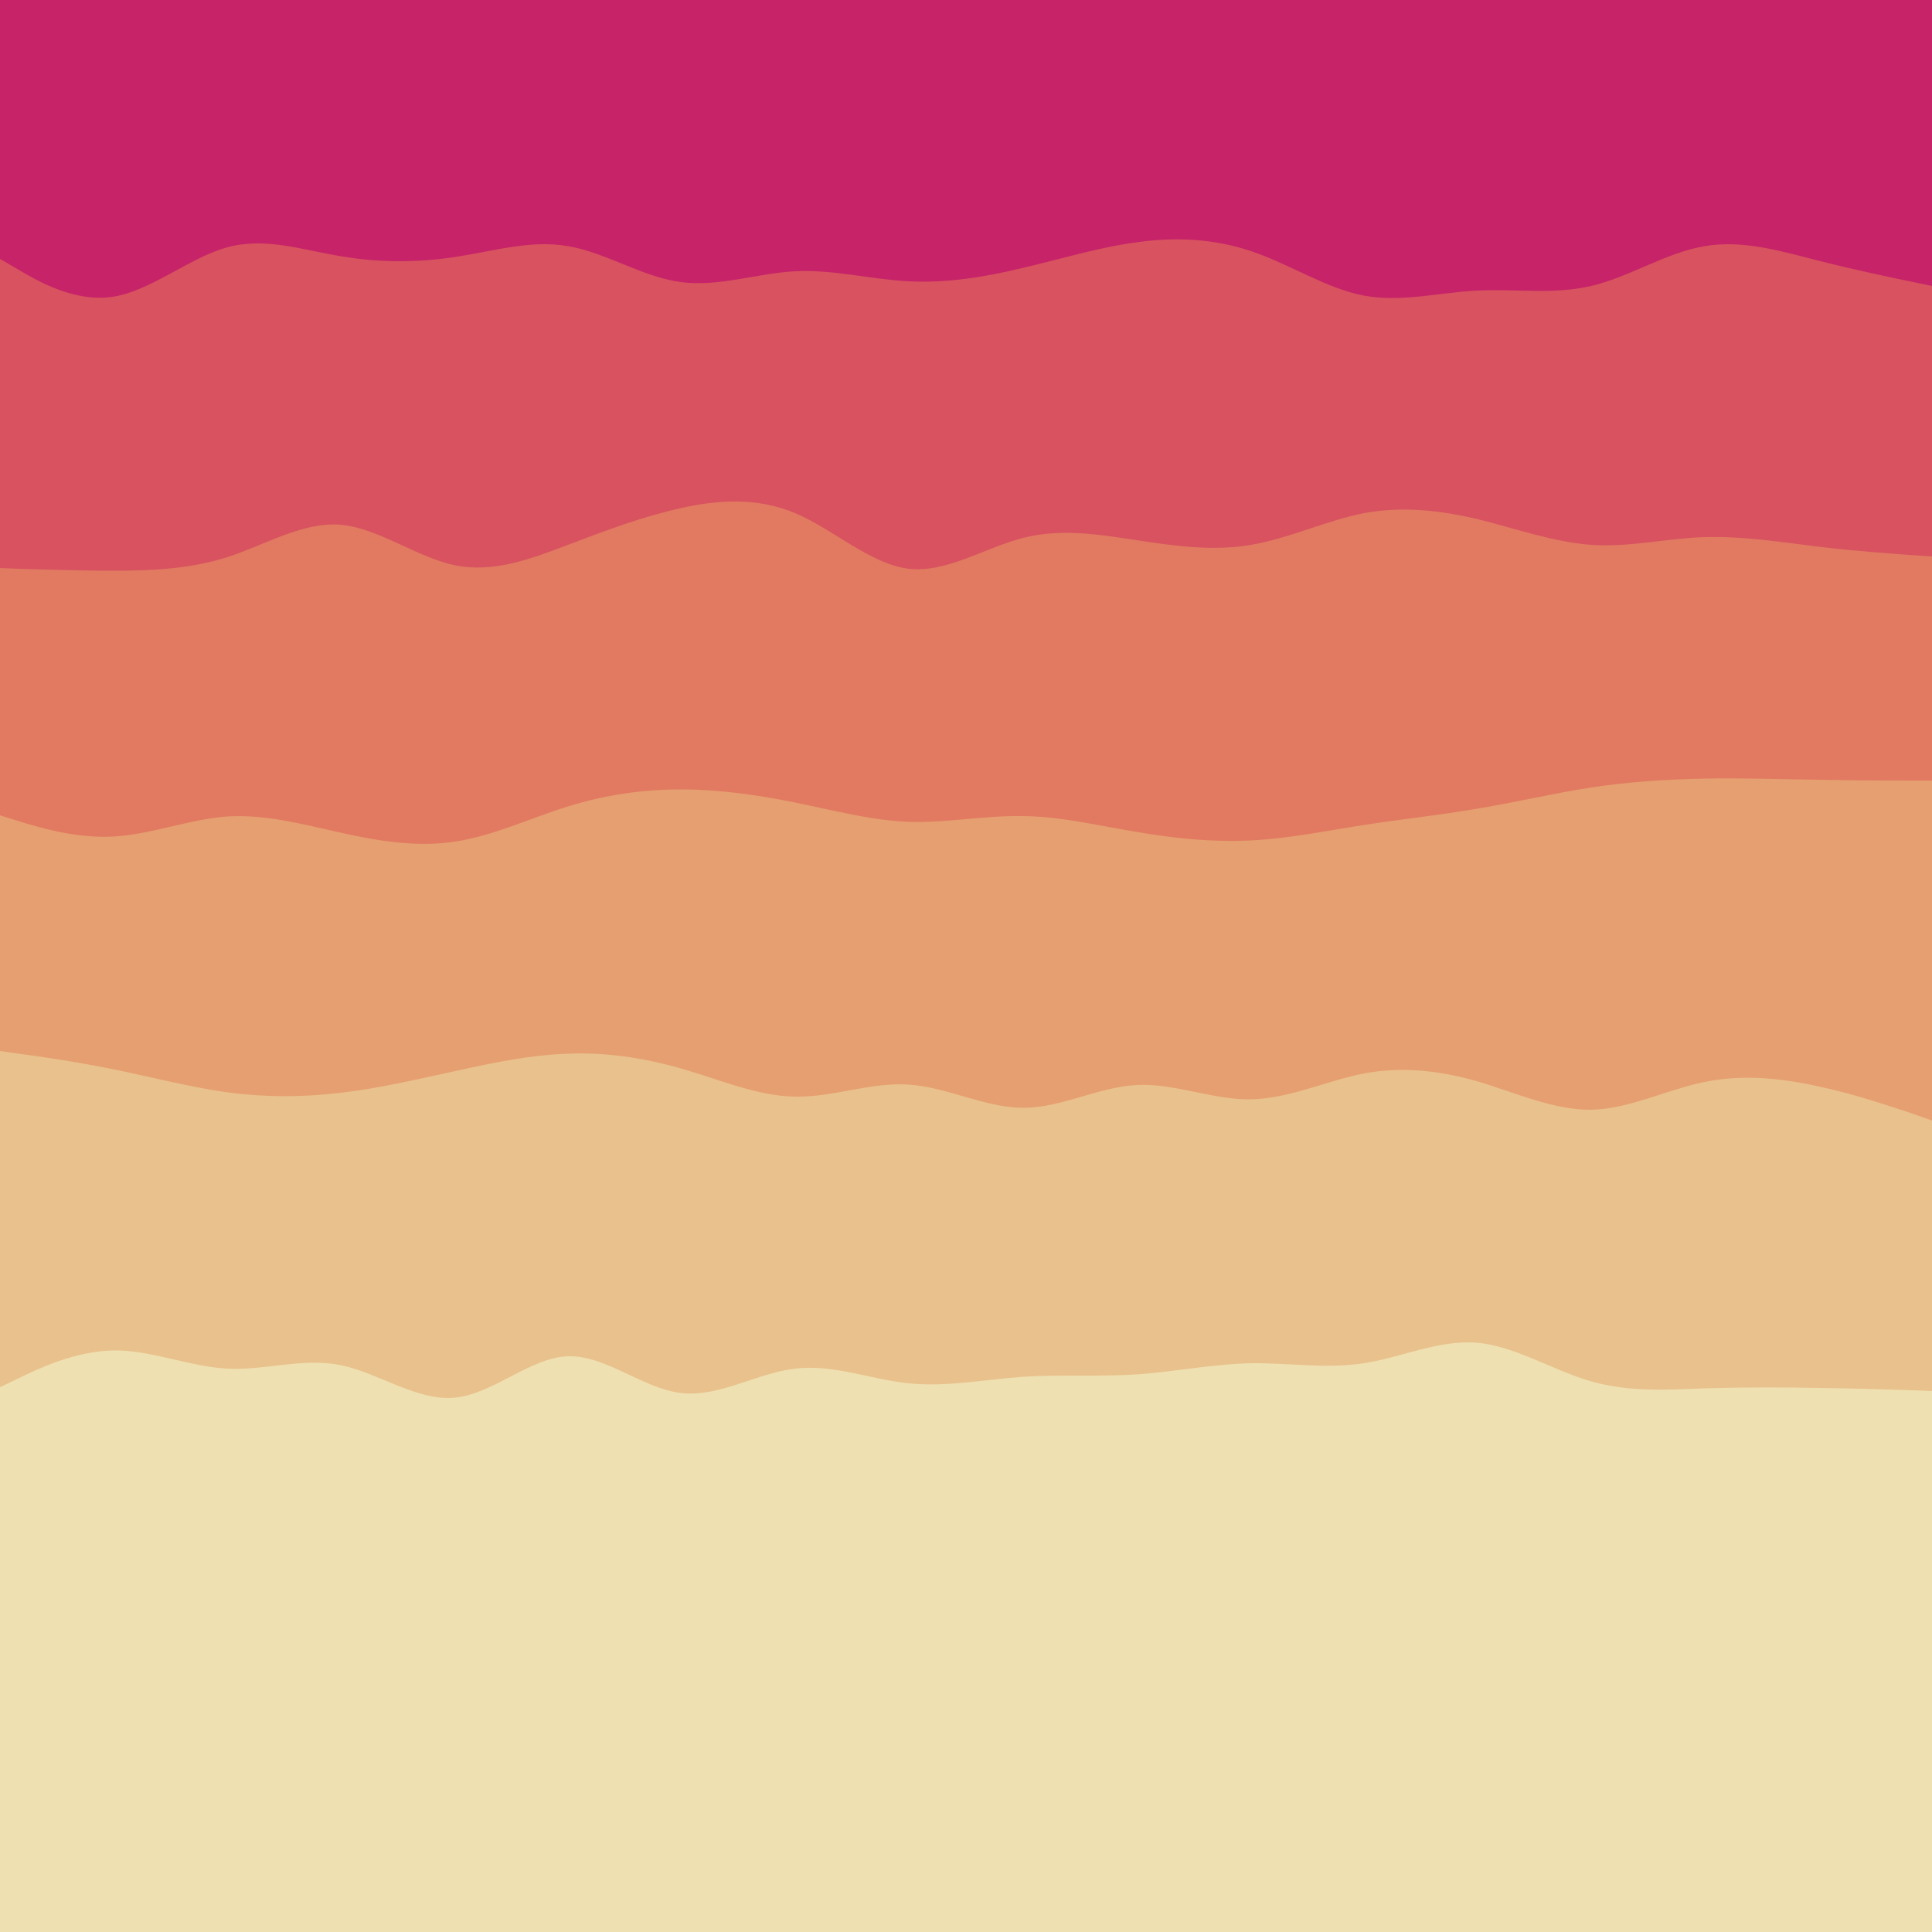
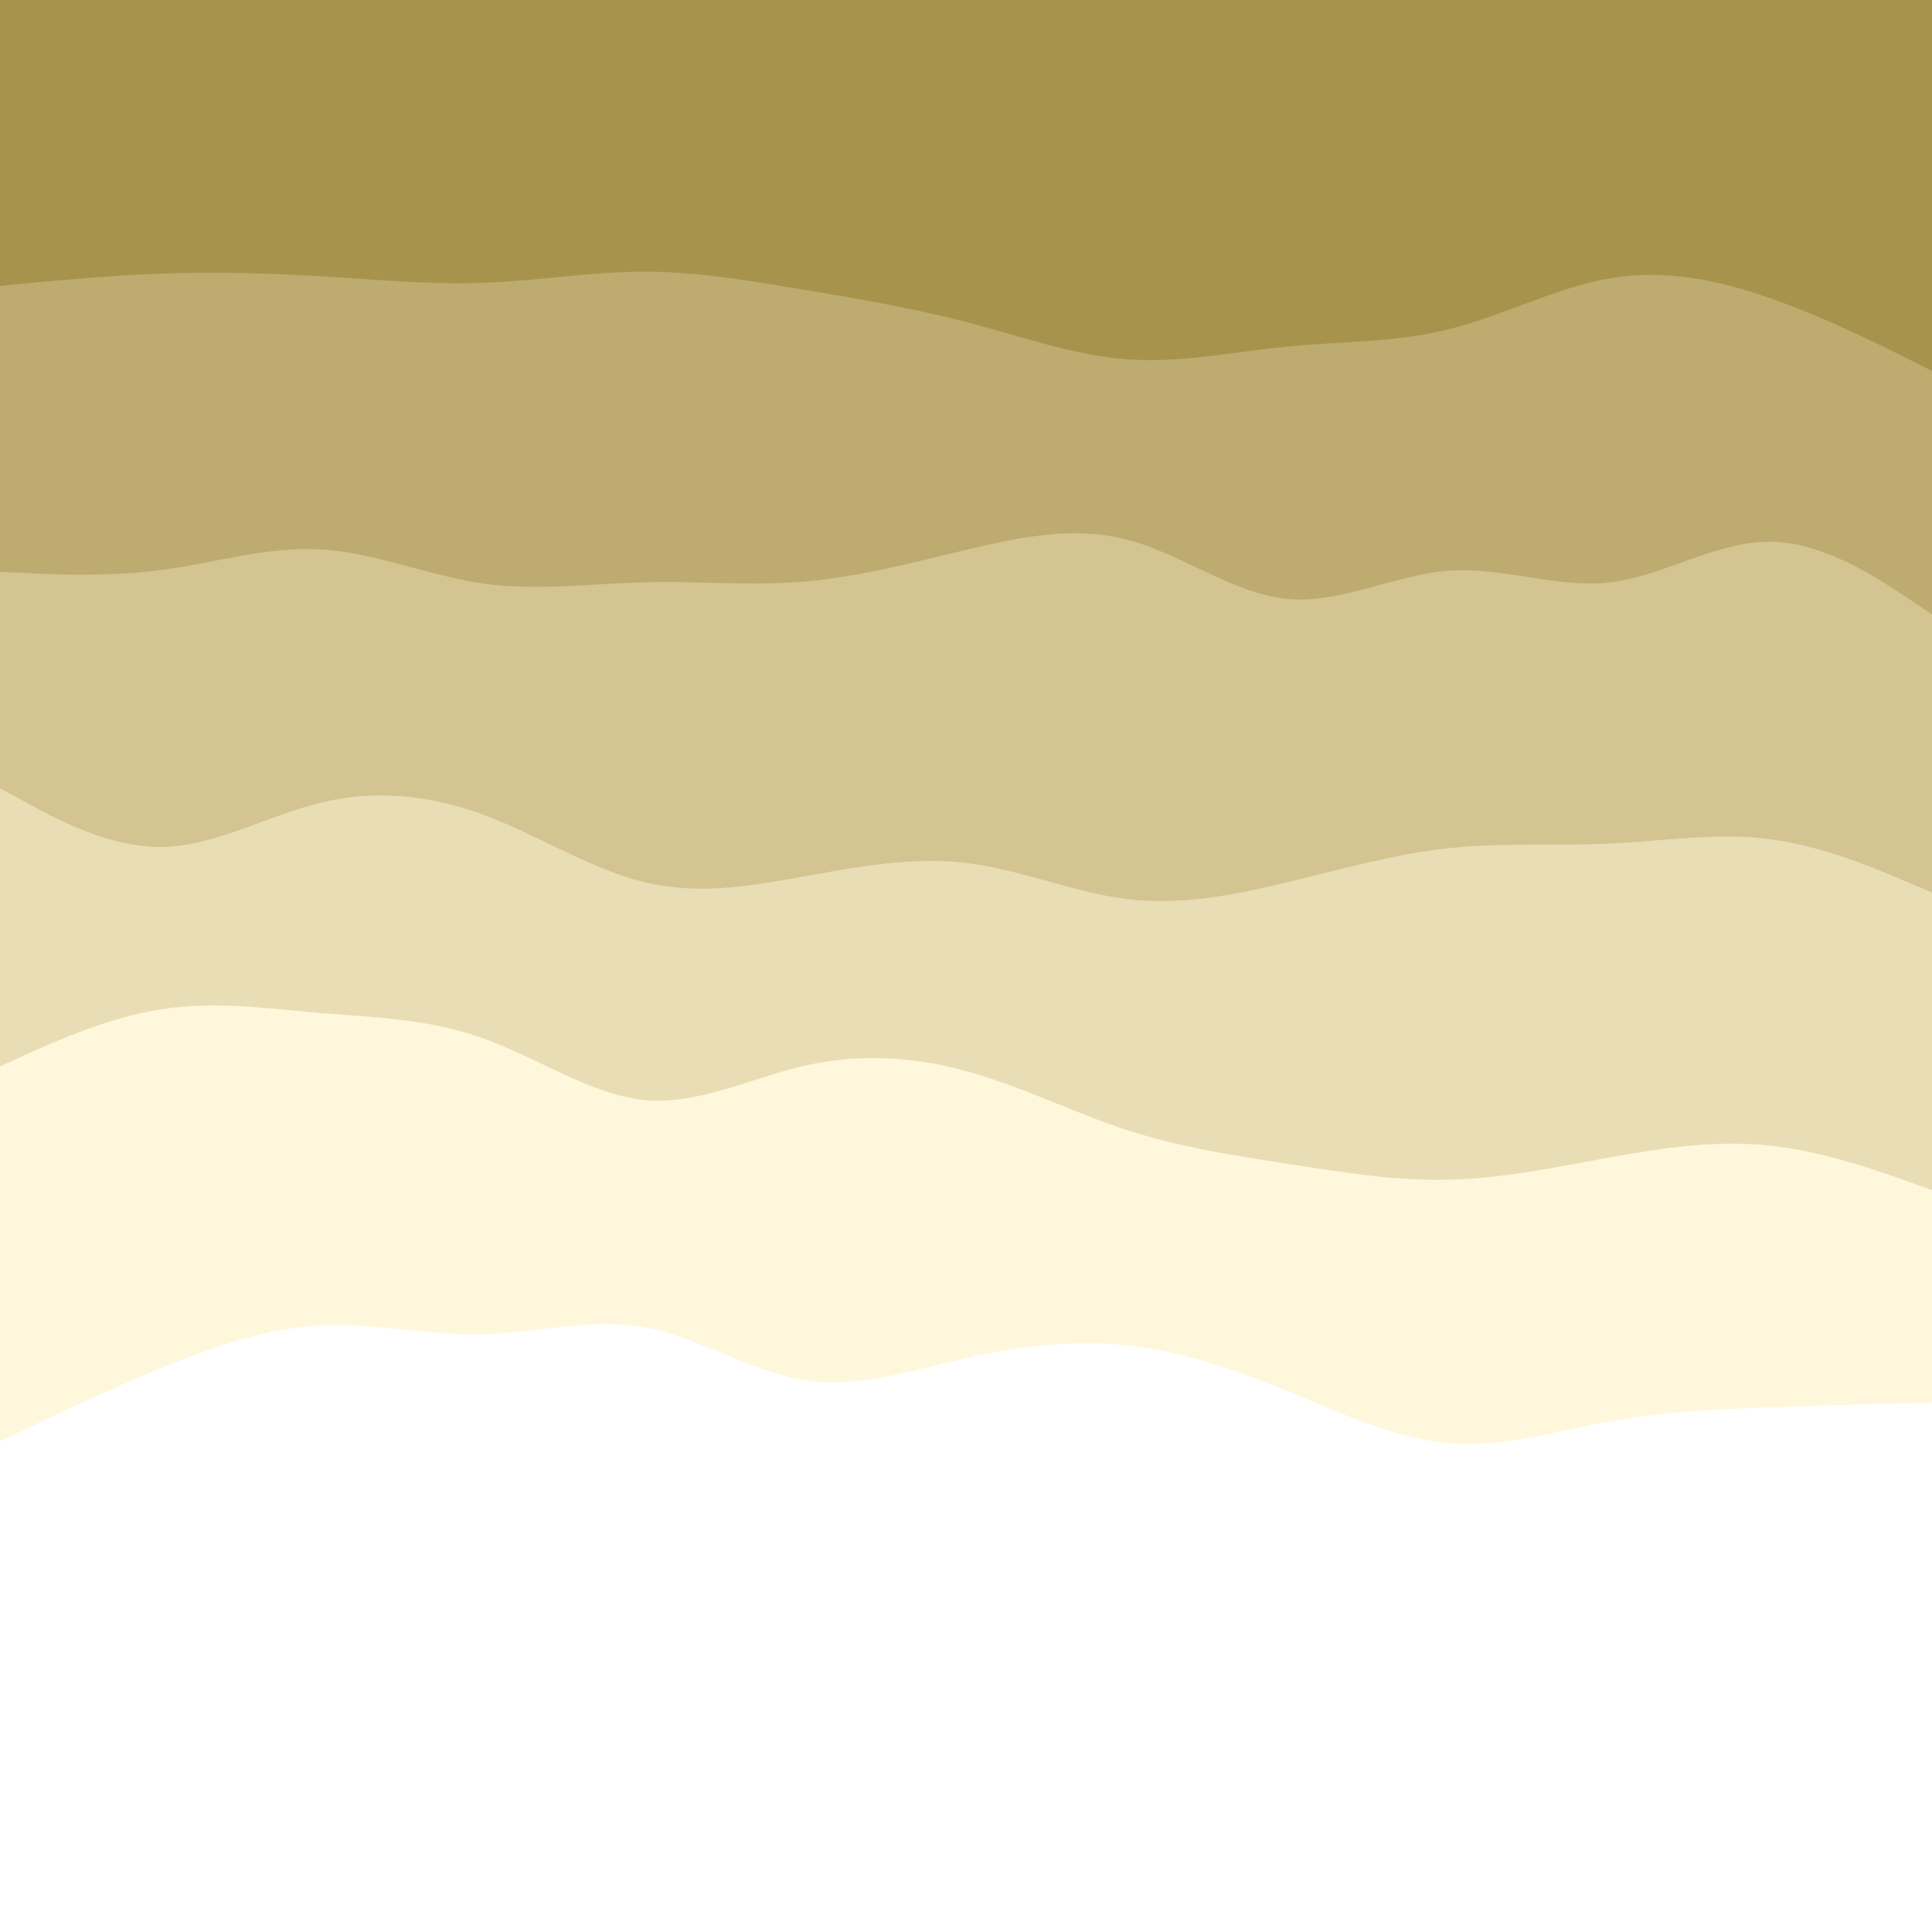
<svg xmlns="http://www.w3.org/2000/svg" id="visual" viewBox="0 0 500 500" width="500" height="500" version="1.1">
-   <rect x="0" y="0" width="500" height="500" fill="#eee0b1" />
-   <path d="M0 426L4.8 426.7C9.7 427.3 19.3 428.7 29.2 430.8C39 433 49 436 58.8 437.2C68.7 438.3 78.3 437.7 88.2 434.5C98 431.3 108 425.7 117.8 426.2C127.7 426.7 137.3 433.3 147 436.7C156.7 440 166.3 440 176.2 437C186 434 196 428 205.8 423.8C215.7 419.7 225.3 417.3 235.2 419.2C245 421 255 427 264.8 430C274.7 433 284.3 433 294.2 433.2C304 433.3 314 433.7 323.8 432.7C333.7 431.7 343.3 429.3 353 426C362.7 422.7 372.3 418.3 382.2 420.7C392 423 402 432 411.8 436.2C421.7 440.3 431.3 439.7 441.2 435.2C451 430.7 461 422.3 470.8 421.3C480.7 420.3 490.3 426.7 495.2 429.8L500 433L500 0L495.2 0C490.3 0 480.7 0 470.8 0C461 0 451 0 441.2 0C431.3 0 421.7 0 411.8 0C402 0 392 0 382.2 0C372.3 0 362.7 0 353 0C343.3 0 333.7 0 323.8 0C314 0 304 0 294.2 0C284.3 0 274.7 0 264.8 0C255 0 245 0 235.2 0C225.3 0 215.7 0 205.8 0C196 0 186 0 176.2 0C166.3 0 156.7 0 147 0C137.3 0 127.7 0 117.8 0C108 0 98 0 88.2 0C78.3 0 68.7 0 58.8 0C49 0 39 0 29.2 0C19.3 0 9.7 0 4.8 0L0 0Z" fill="#eee0b1" />
-   <path d="M0 359L4.8 356.7C9.7 354.3 19.3 349.7 29.2 349.5C39 349.3 49 353.7 58.8 354.2C68.7 354.7 78.3 351.3 88.2 353.3C98 355.3 108 362.7 117.8 361.7C127.7 360.7 137.3 351.3 147 351C156.7 350.7 166.3 359.3 176.2 360.5C186 361.7 196 355.3 205.8 354.2C215.7 353 225.3 357 235.2 358C245 359 255 357 264.8 356.3C274.7 355.7 284.3 356.3 294.2 355.7C304 355 314 353 323.8 352.8C333.7 352.7 343.3 354.3 353 352.8C362.7 351.3 372.3 346.7 382.2 347.5C392 348.3 402 354.7 411.8 357.5C421.7 360.3 431.3 359.7 441.2 359.3C451 359 461 359 470.8 359.2C480.7 359.3 490.3 359.7 495.2 359.8L500 360L500 0L495.2 0C490.3 0 480.7 0 470.8 0C461 0 451 0 441.2 0C431.3 0 421.7 0 411.8 0C402 0 392 0 382.2 0C372.3 0 362.7 0 353 0C343.3 0 333.7 0 323.8 0C314 0 304 0 294.2 0C284.3 0 274.7 0 264.8 0C255 0 245 0 235.2 0C225.3 0 215.7 0 205.8 0C196 0 186 0 176.2 0C166.3 0 156.7 0 147 0C137.3 0 127.7 0 117.8 0C108 0 98 0 88.2 0C78.3 0 68.7 0 58.8 0C49 0 39 0 29.2 0C19.3 0 9.7 0 4.8 0L0 0Z" fill="#e9c18c" />
-   <path d="M0 272L4.8 272.7C9.7 273.3 19.3 274.7 29.2 276.7C39 278.7 49 281.3 58.8 282.7C68.7 284 78.3 284 88.2 282.8C98 281.7 108 279.3 117.8 277.2C127.7 275 137.3 273 147 272.7C156.7 272.3 166.3 273.7 176.2 276.5C186 279.3 196 283.7 205.8 283.8C215.7 284 225.3 280 235.2 280.7C245 281.3 255 286.7 264.8 286.7C274.7 286.7 284.3 281.3 294.2 280.8C304 280.3 314 284.7 323.8 284.5C333.7 284.3 343.3 279.7 353 277.8C362.7 276 372.3 277 382.2 279.8C392 282.7 402 287.3 411.8 287.2C421.7 287 431.3 282 441.2 280C451 278 461 279 470.8 281.2C480.7 283.3 490.3 286.7 495.2 288.3L500 290L500 0L495.2 0C490.3 0 480.7 0 470.8 0C461 0 451 0 441.2 0C431.3 0 421.7 0 411.8 0C402 0 392 0 382.2 0C372.3 0 362.7 0 353 0C343.3 0 333.7 0 323.8 0C314 0 304 0 294.2 0C284.3 0 274.7 0 264.8 0C255 0 245 0 235.2 0C225.3 0 215.7 0 205.8 0C196 0 186 0 176.2 0C166.3 0 156.7 0 147 0C137.3 0 127.7 0 117.8 0C108 0 98 0 88.2 0C78.3 0 68.7 0 58.8 0C49 0 39 0 29.2 0C19.3 0 9.7 0 4.8 0L0 0Z" fill="#e69f70" />
-   <path d="M0 211L4.8 212.5C9.7 214 19.3 217 29.2 216.5C39 216 49 212 58.8 211.3C68.7 210.7 78.3 213.3 88.2 215.5C98 217.7 108 219.3 117.8 217.8C127.7 216.3 137.3 211.7 147 208.7C156.7 205.7 166.3 204.3 176.2 204.3C186 204.3 196 205.7 205.8 207.7C215.7 209.7 225.3 212.3 235.2 212.7C245 213 255 211 264.8 211.2C274.7 211.3 284.3 213.7 294.2 215.3C304 217 314 218 323.8 217.5C333.7 217 343.3 215 353 213.5C362.7 212 372.3 211 382.2 209.3C392 207.7 402 205.3 411.8 203.8C421.7 202.3 431.3 201.7 441.2 201.5C451 201.3 461 201.7 470.8 201.8C480.7 202 490.3 202 495.2 202L500 202L500 0L495.2 0C490.3 0 480.7 0 470.8 0C461 0 451 0 441.2 0C431.3 0 421.7 0 411.8 0C402 0 392 0 382.2 0C372.3 0 362.7 0 353 0C343.3 0 333.7 0 323.8 0C314 0 304 0 294.2 0C284.3 0 274.7 0 264.8 0C255 0 245 0 235.2 0C225.3 0 215.7 0 205.8 0C196 0 186 0 176.2 0C166.3 0 156.7 0 147 0C137.3 0 127.7 0 117.8 0C108 0 98 0 88.2 0C78.3 0 68.7 0 58.8 0C49 0 39 0 29.2 0C19.3 0 9.7 0 4.8 0L0 0Z" fill="#e17a61" />
-   <path d="M0 147L4.8 147.2C9.7 147.3 19.3 147.7 29.2 147.7C39 147.7 49 147.3 58.8 144.2C68.7 141 78.3 135 88.2 135.8C98 136.7 108 144.3 117.8 146.3C127.7 148.3 137.3 144.7 147 141C156.7 137.3 166.3 133.7 176.2 131.5C186 129.3 196 128.7 205.8 132.8C215.7 137 225.3 146 235.2 147.2C245 148.3 255 141.7 264.8 139.2C274.7 136.7 284.3 138.3 294.2 139.8C304 141.3 314 142.7 323.8 141C333.7 139.3 343.3 134.7 353 132.8C362.7 131 372.3 132 382.2 134.3C392 136.7 402 140.3 411.8 141C421.7 141.7 431.3 139.3 441.2 139C451 138.7 461 140.3 470.8 141.5C480.7 142.7 490.3 143.3 495.2 143.7L500 144L500 0L495.2 0C490.3 0 480.7 0 470.8 0C461 0 451 0 441.2 0C431.3 0 421.7 0 411.8 0C402 0 392 0 382.2 0C372.3 0 362.7 0 353 0C343.3 0 333.7 0 323.8 0C314 0 304 0 294.2 0C284.3 0 274.7 0 264.8 0C255 0 245 0 235.2 0C225.3 0 215.7 0 205.8 0C196 0 186 0 176.2 0C166.3 0 156.7 0 147 0C137.3 0 127.7 0 117.8 0C108 0 98 0 88.2 0C78.3 0 68.7 0 58.8 0C49 0 39 0 29.2 0C19.3 0 9.7 0 4.8 0L0 0Z" fill="#d85260" />
-   <path d="M0 67L4.8 69.8C9.7 72.7 19.3 78.3 29.2 76.8C39 75.3 49 66.7 58.8 64C68.7 61.3 78.3 64.7 88.2 66.3C98 68 108 68 117.8 66.5C127.7 65 137.3 62 147 63.7C156.7 65.3 166.3 71.7 176.2 73C186 74.3 196 70.7 205.8 70.2C215.7 69.7 225.3 72.3 235.2 72.8C245 73.3 255 71.7 264.8 69.3C274.7 67 284.3 64 294.2 62.7C304 61.3 314 61.7 323.8 65C333.7 68.3 343.3 74.7 353 76.5C362.7 78.3 372.3 75.7 382.2 75.2C392 74.7 402 76.3 411.8 74C421.7 71.7 431.3 65.3 441.2 63.7C451 62 461 65 470.8 67.5C480.7 70 490.3 72 495.2 73L500 74L500 0L495.2 0C490.3 0 480.7 0 470.8 0C461 0 451 0 441.2 0C431.3 0 421.7 0 411.8 0C402 0 392 0 382.2 0C372.3 0 362.7 0 353 0C343.3 0 333.7 0 323.8 0C314 0 304 0 294.2 0C284.3 0 274.7 0 264.8 0C255 0 245 0 235.2 0C225.3 0 215.7 0 205.8 0C196 0 186 0 176.2 0C166.3 0 156.7 0 147 0C137.3 0 127.7 0 117.8 0C108 0 98 0 88.2 0C78.3 0 68.7 0 58.8 0C49 0 39 0 29.2 0C19.3 0 9.7 0 4.8 0L0 0Z" fill="#c62368" />
+   <path d="M0 373L7 369.7C14 366.3 28 359.7 41.8 354C55.7 348.3 69.3 343.7 83.2 343C97 342.3 111 345.7 125 345.3C139 345 153 341 166.8 343.5C180.7 346 194.3 355 208.2 357.2C222 359.3 236 354.7 250 351.5C264 348.3 278 346.7 291.8 348.2C305.7 349.7 319.3 354.3 333.2 360C347 365.7 361 372.3 375 373.5C389 374.7 403 370.3 416.8 367.8C430.7 365.3 444.3 364.7 458.2 364.2C472 363.7 486 363.3 493 363.2L500 363L500 0L493 0C486 0 472 0 458.2 0C444.3 0 430.7 0 416.8 0C403 0 389 0 375 0C361 0 347 0 333.2 0C319.3 0 305.7 0 291.8 0C278 0 264 0 250 0C236 0 222 0 208.2 0C194.3 0 180.7 0 166.8 0C153 0 139 0 125 0C111 0 97 0 83.2 0C69.3 0 55.7 0 41.8 0C28 0 14 0 7 0L0 0Z" fill="#fff7db" />
+   <path d="M0 276L7 272.8C14 269.7 28 263.3 41.8 261.2C55.7 259 69.3 261 83.2 262.2C97 263.3 111 263.7 125 268.7C139 273.7 153 283.3 166.8 284.7C180.7 286 194.3 279 208.2 275.8C222 272.7 236 273.3 250 277.2C264 281 278 288 291.8 292.5C305.7 297 319.3 299 333.2 301.2C347 303.3 361 305.7 375 305.3C389 305 403 302 416.8 299.5C430.7 297 444.3 295 458.2 296.5C472 298 486 303 493 305.5L500 308L500 0L493 0C486 0 472 0 458.2 0C444.3 0 430.7 0 416.8 0C403 0 389 0 375 0C361 0 347 0 333.2 0C319.3 0 305.7 0 291.8 0C278 0 264 0 250 0C236 0 222 0 208.2 0C194.3 0 180.7 0 166.8 0C153 0 139 0 125 0C111 0 97 0 83.2 0C69.3 0 55.7 0 41.8 0C28 0 14 0 7 0L0 0Z" fill="#e9ddb6" />
+   <path d="M0 204L7 207.8C14 211.7 28 219.3 41.8 219.2C55.7 219 69.3 211 83.2 207.7C97 204.3 111 205.7 125 210.8C139 216 153 225 166.8 228.3C180.7 231.7 194.3 229.3 208.2 226.8C222 224.3 236 221.7 250 223.3C264 225 278 231 291.8 232.7C305.7 234.3 319.3 231.7 333.2 228.3C347 225 361 221 375 219.5C389 218 403 219 416.8 218.3C430.7 217.7 444.3 215.3 458.2 217.2C472 219 486 225 493 228L500 231L500 0L493 0C486 0 472 0 458.2 0C444.3 0 430.7 0 416.8 0C403 0 389 0 375 0C361 0 347 0 333.2 0C319.3 0 305.7 0 291.8 0C278 0 264 0 250 0C236 0 222 0 208.2 0C194.3 0 180.7 0 166.8 0C153 0 139 0 125 0C111 0 97 0 83.2 0C69.3 0 55.7 0 41.8 0C28 0 14 0 7 0L0 0Z" fill="#d3c492" />
+   <path d="M0 148L7 148.3C14 148.7 28 149.3 41.8 147.5C55.7 145.7 69.3 141.3 83.2 142.2C97 143 111 149 125 151C139 153 153 151 166.8 150.7C180.7 150.3 194.3 151.7 208.2 150.5C222 149.3 236 145.7 250 142.3C264 139 278 136 291.8 139.7C305.7 143.3 319.3 153.7 333.2 155C347 156.3 361 148.7 375 147.7C389 146.7 403 152.3 416.8 150.7C430.7 149 444.3 140 458.2 140.2C472 140.3 486 149.7 493 154.3L500 159L500 0L493 0C486 0 472 0 458.2 0C444.3 0 430.7 0 416.8 0C403 0 389 0 375 0C361 0 347 0 333.2 0C319.3 0 305.7 0 291.8 0C278 0 264 0 250 0C236 0 222 0 208.2 0C194.3 0 180.7 0 166.8 0C153 0 139 0 125 0C111 0 97 0 83.2 0C69.3 0 55.7 0 41.8 0C28 0 14 0 7 0L0 0Z" fill="#bdab6f" />
+   <path d="M0 74L7 73.3C14 72.7 28 71.3 41.8 70.8C55.7 70.3 69.3 70.7 83.2 71.5C97 72.3 111 73.7 125 73.2C139 72.7 153 70.3 166.8 70.3C180.7 70.3 194.3 72.7 208.2 75C222 77.3 236 79.7 250 83.3C264 87 278 92 291.8 93C305.7 94 319.3 91 333.2 89.7C347 88.3 361 88.7 375 85.2C389 81.7 403 74.3 416.8 72C430.7 69.7 444.3 72.3 458.2 77.2C472 82 486 89 493 92.5L500 96L500 0L493 0C486 0 472 0 458.2 0C444.3 0 430.7 0 416.8 0C403 0 389 0 375 0C361 0 347 0 333.2 0C319.3 0 305.7 0 291.8 0C278 0 264 0 250 0C236 0 222 0 208.2 0C194.3 0 180.7 0 166.8 0C153 0 139 0 125 0C111 0 97 0 83.2 0C69.3 0 55.7 0 41.8 0C28 0 14 0 7 0L0 0Z" fill="#a8934d" />
</svg>
